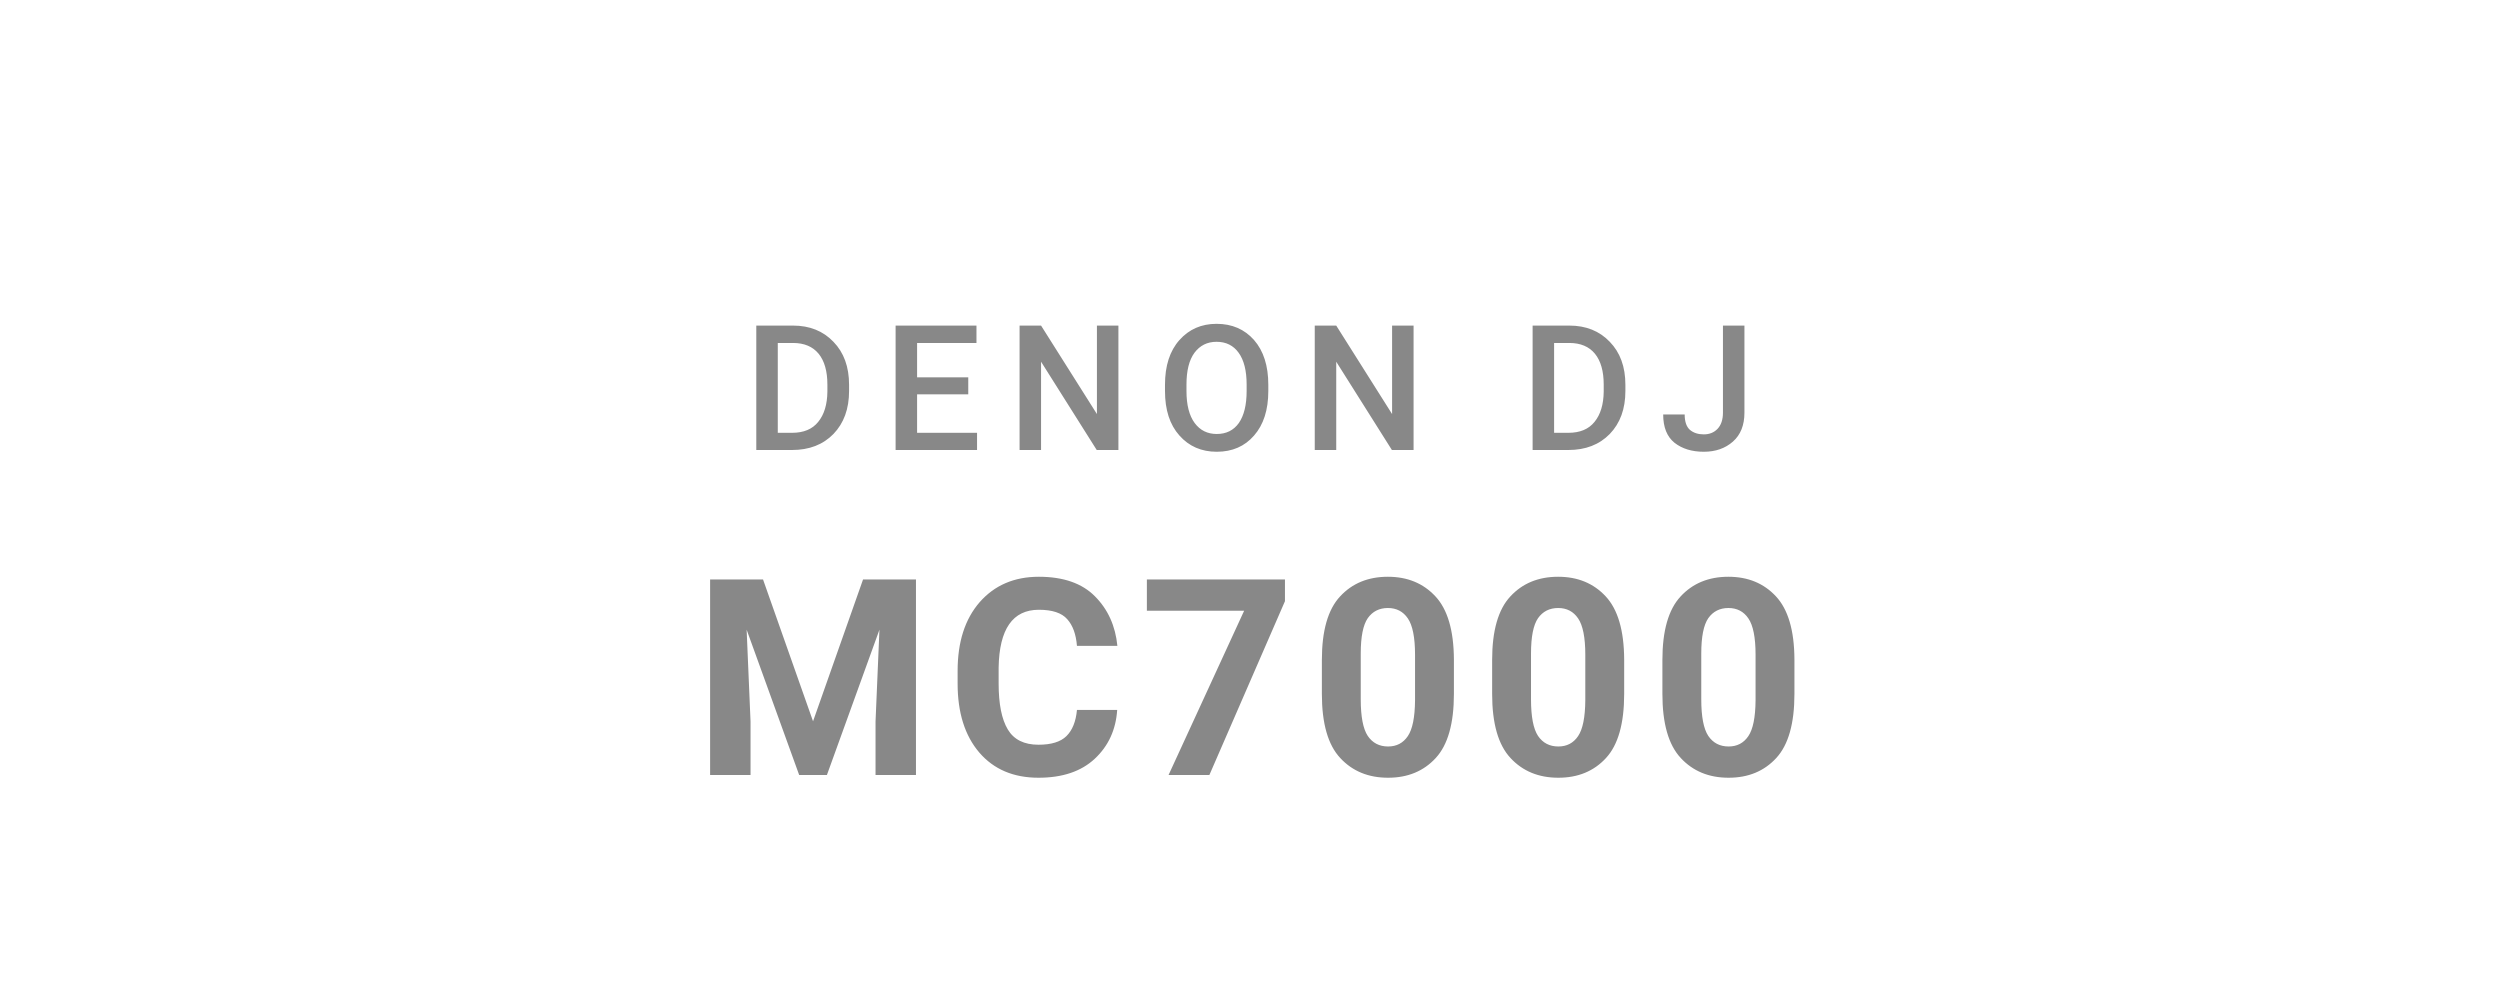
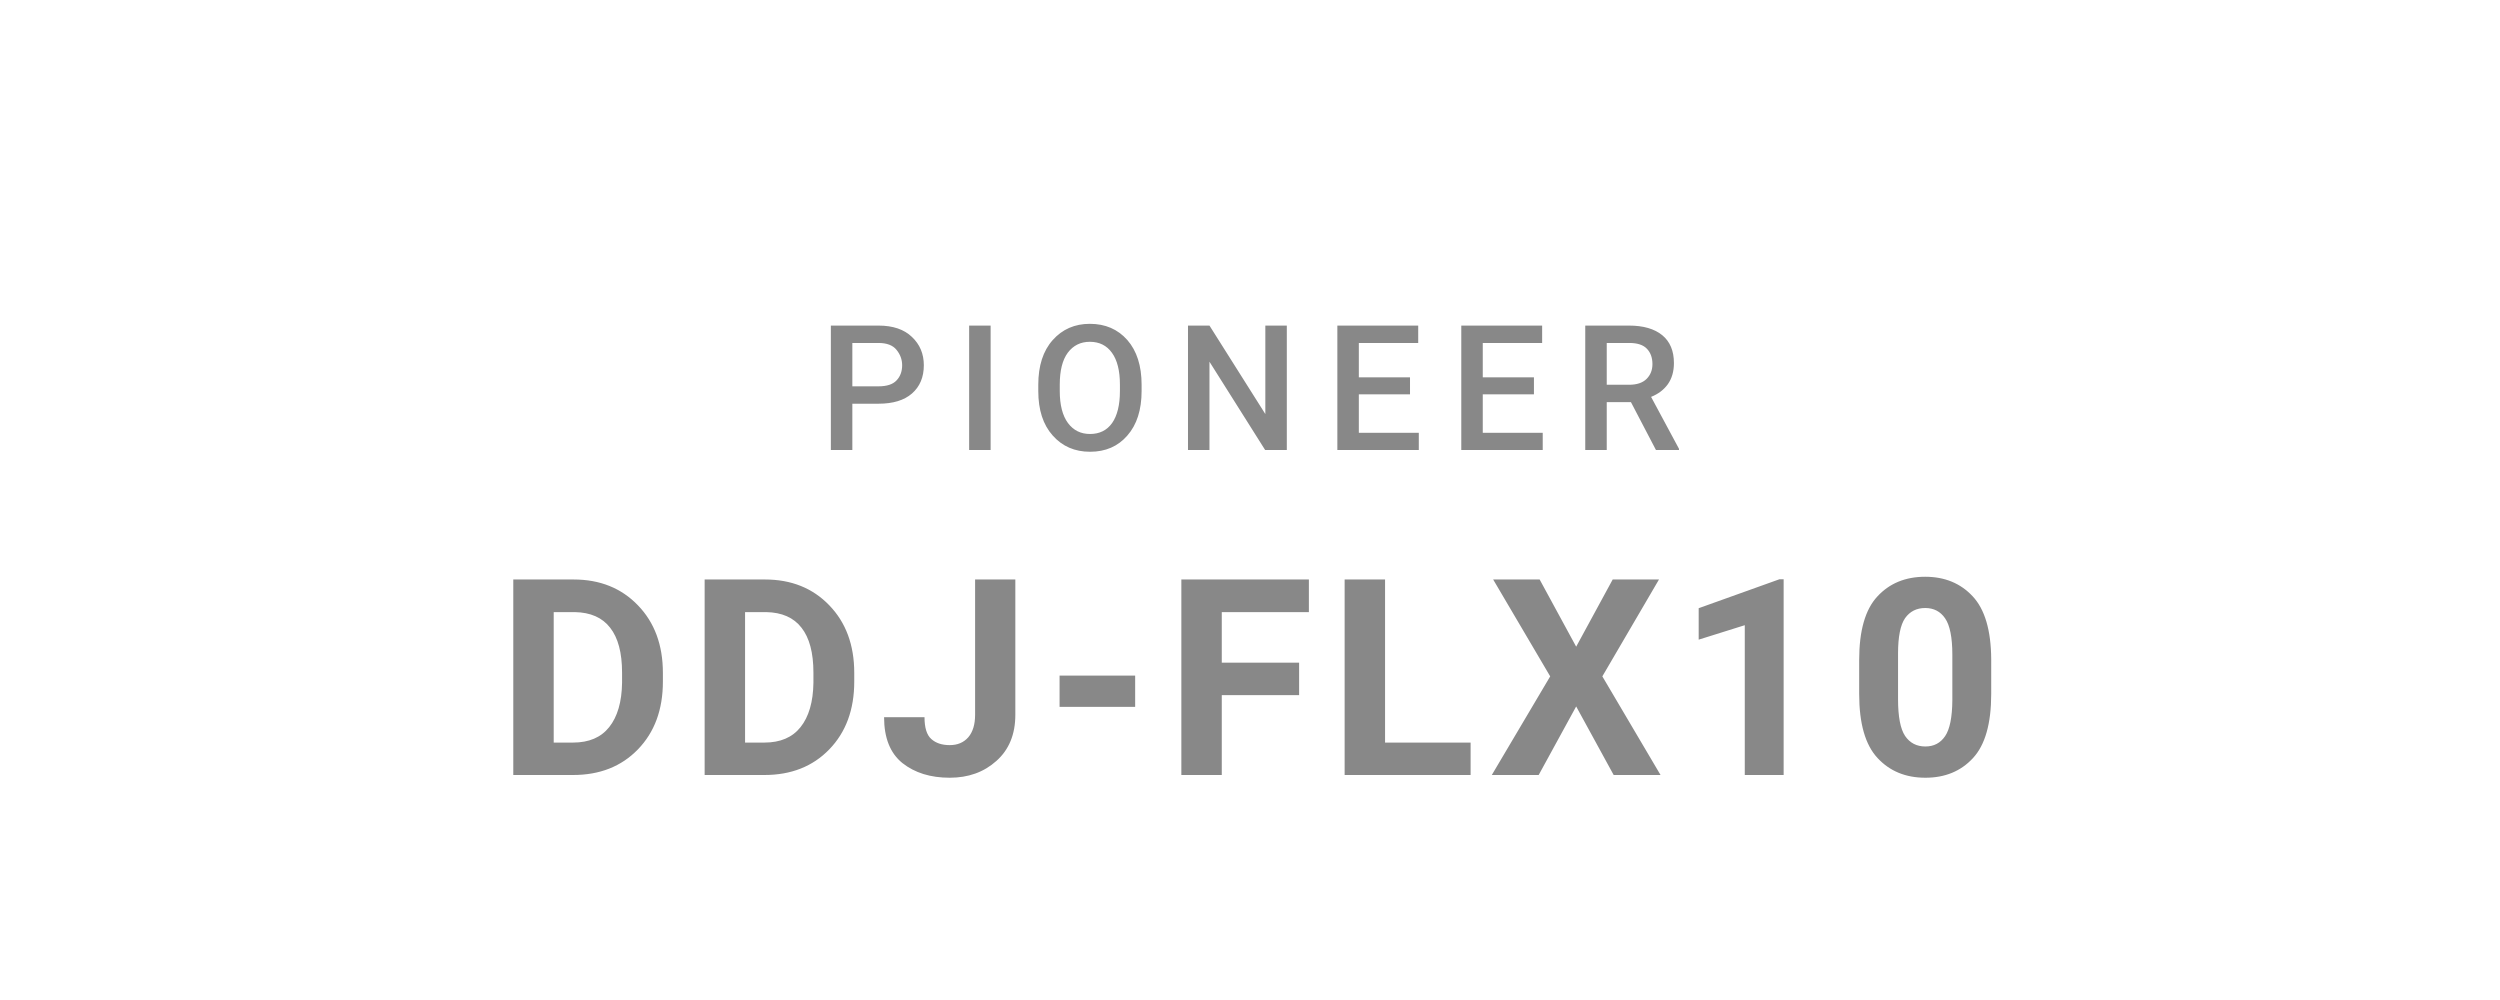
- <svg xmlns="http://www.w3.org/2000/svg" viewBox="0 0 200 80" role="img" aria-label="Denon DJ MC7000">
-   <text x="100" y="36" text-anchor="middle" font-family="ui-sans-serif, system-ui, -apple-system, 'Segoe UI', Roboto, sans-serif" font-size="14" font-weight="500" letter-spacing="2" fill="#888">DENON DJ</text>
-   <text x="100" y="62" text-anchor="middle" font-family="ui-sans-serif, system-ui, -apple-system, 'Segoe UI', Roboto, sans-serif" font-size="22" font-weight="700" letter-spacing="1" fill="#888">MC7000</text>
+ <svg xmlns="http://www.w3.org/2000/svg" viewBox="0 0 200 80" role="img" aria-label="Pioneer DDJ-FLX10">
+   <text x="100" y="36" text-anchor="middle" font-family="ui-sans-serif, system-ui, -apple-system, 'Segoe UI', Roboto, sans-serif" font-size="14" font-weight="500" letter-spacing="2" fill="#888">PIONEER</text>
+   <text x="100" y="62" text-anchor="middle" font-family="ui-sans-serif, system-ui, -apple-system, 'Segoe UI', Roboto, sans-serif" font-size="22" font-weight="700" letter-spacing="1" fill="#888">DDJ-FLX10</text>
</svg>
